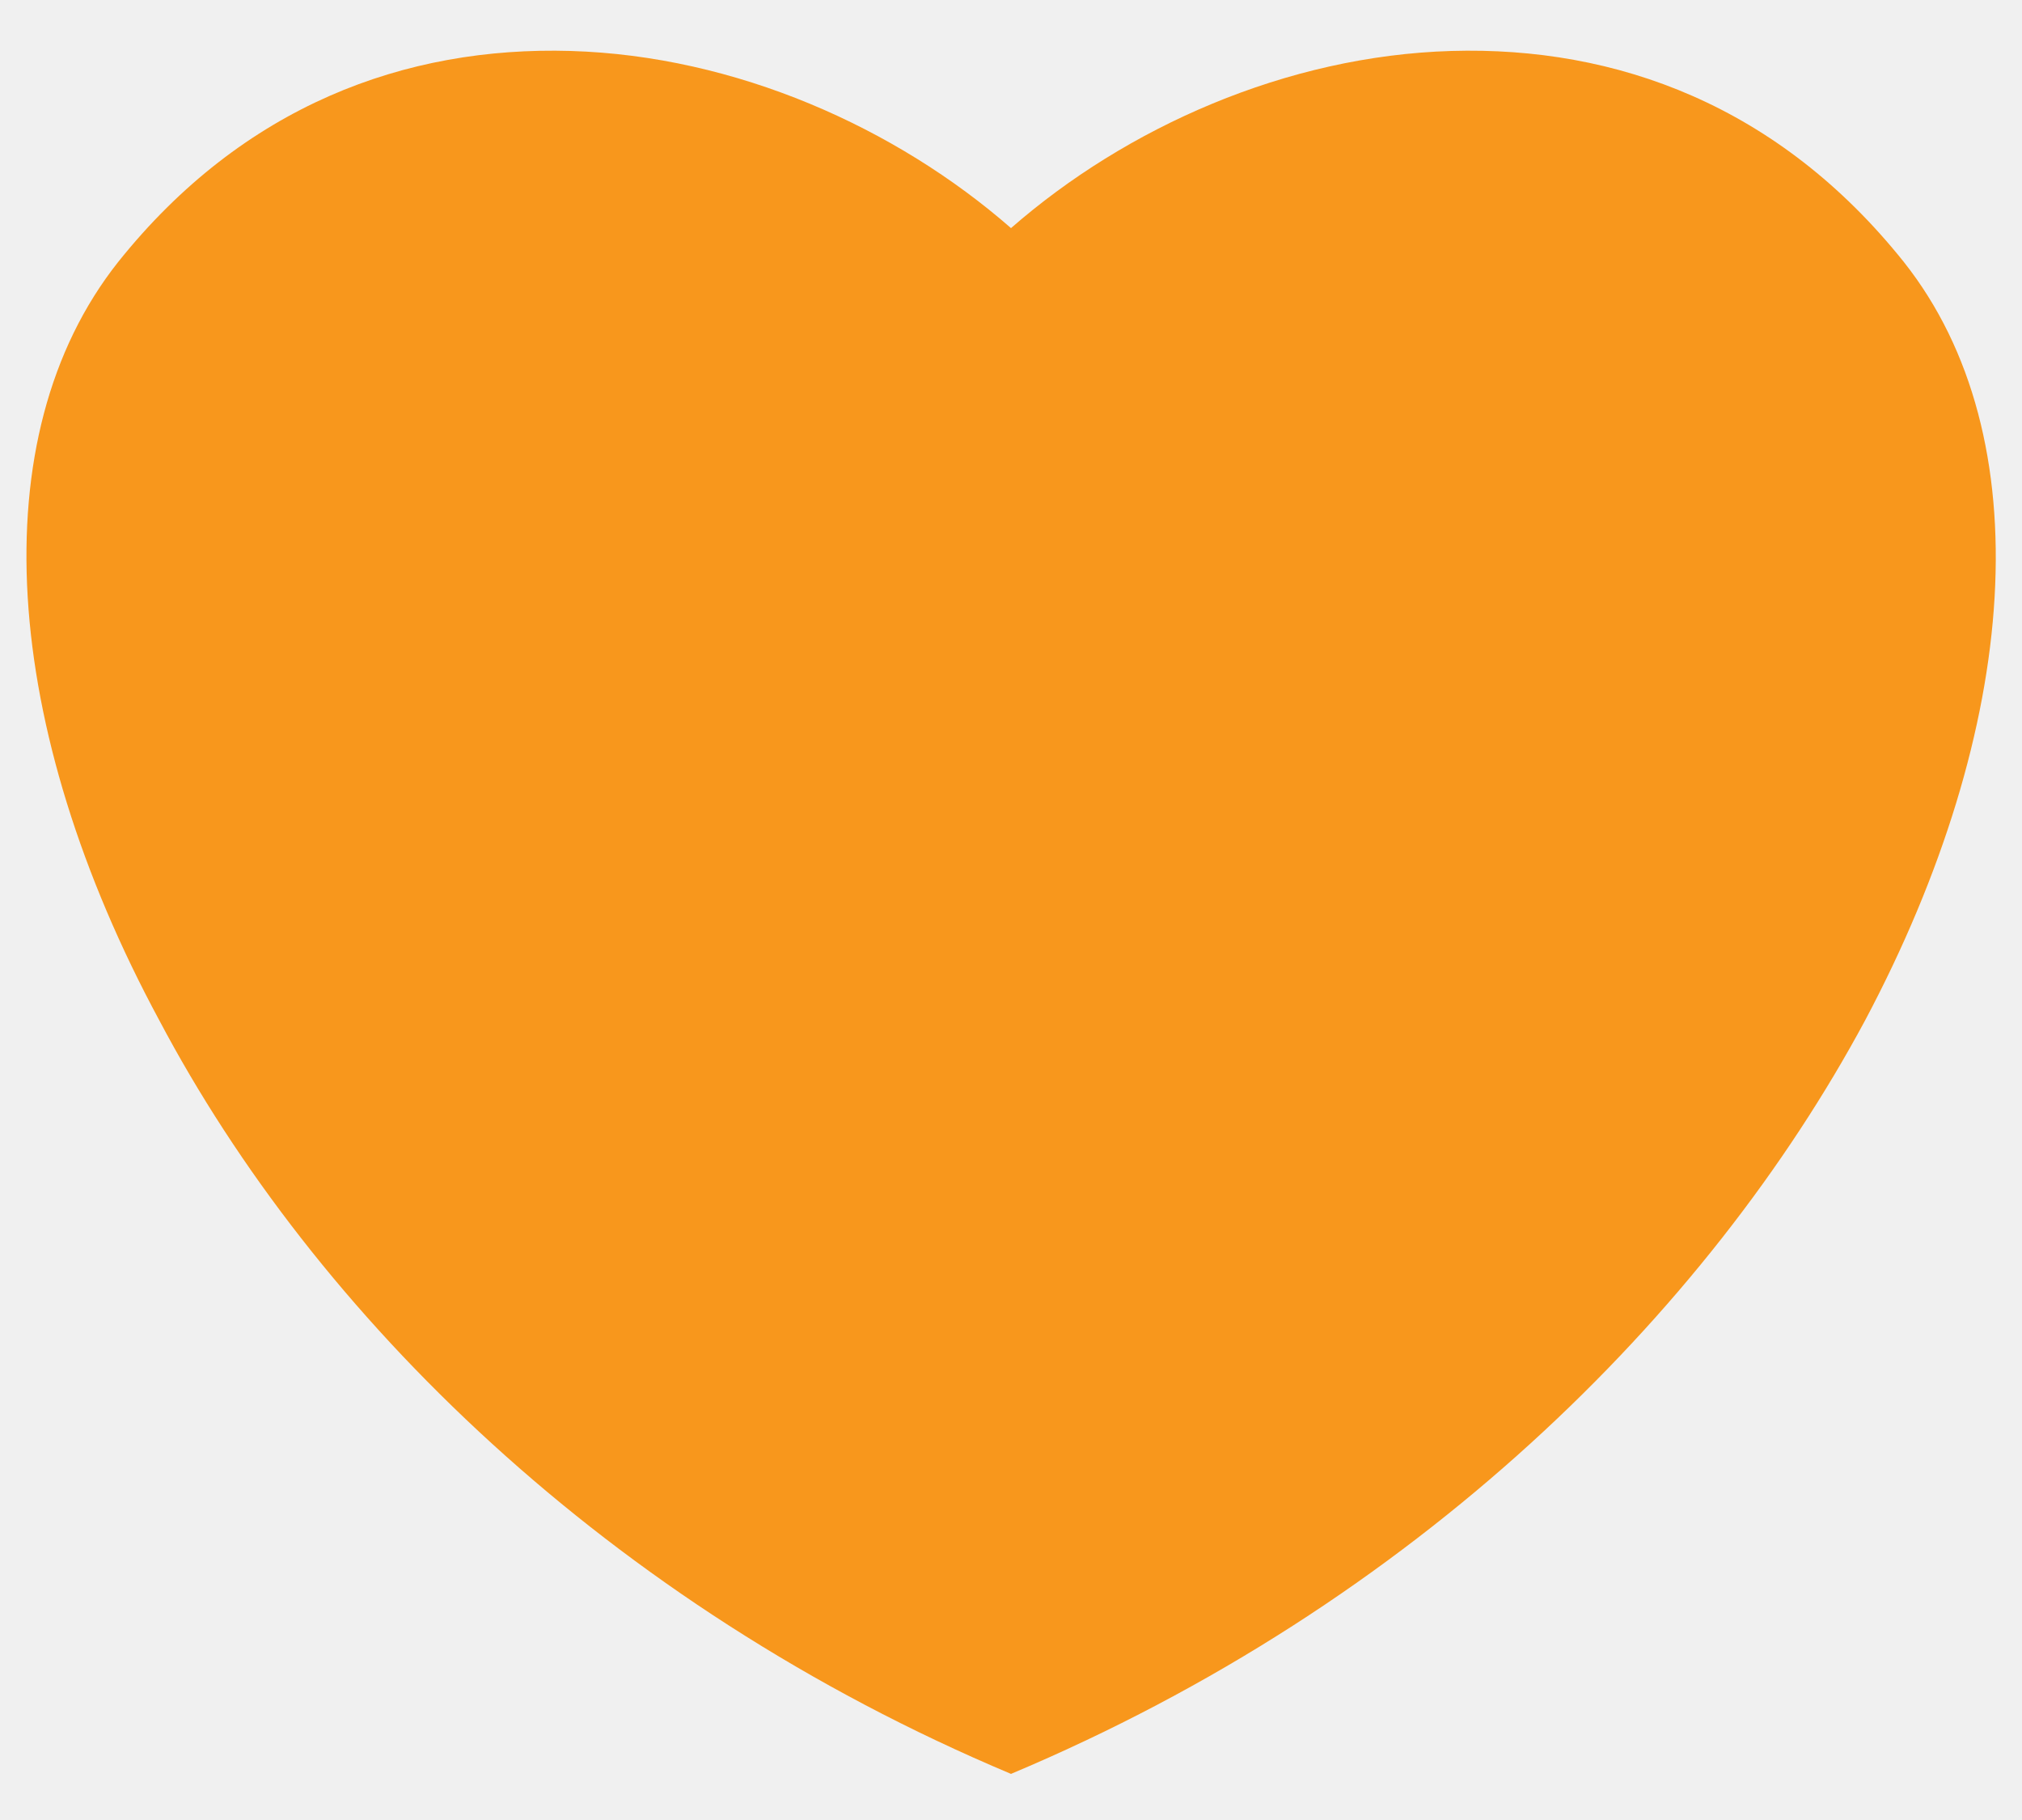
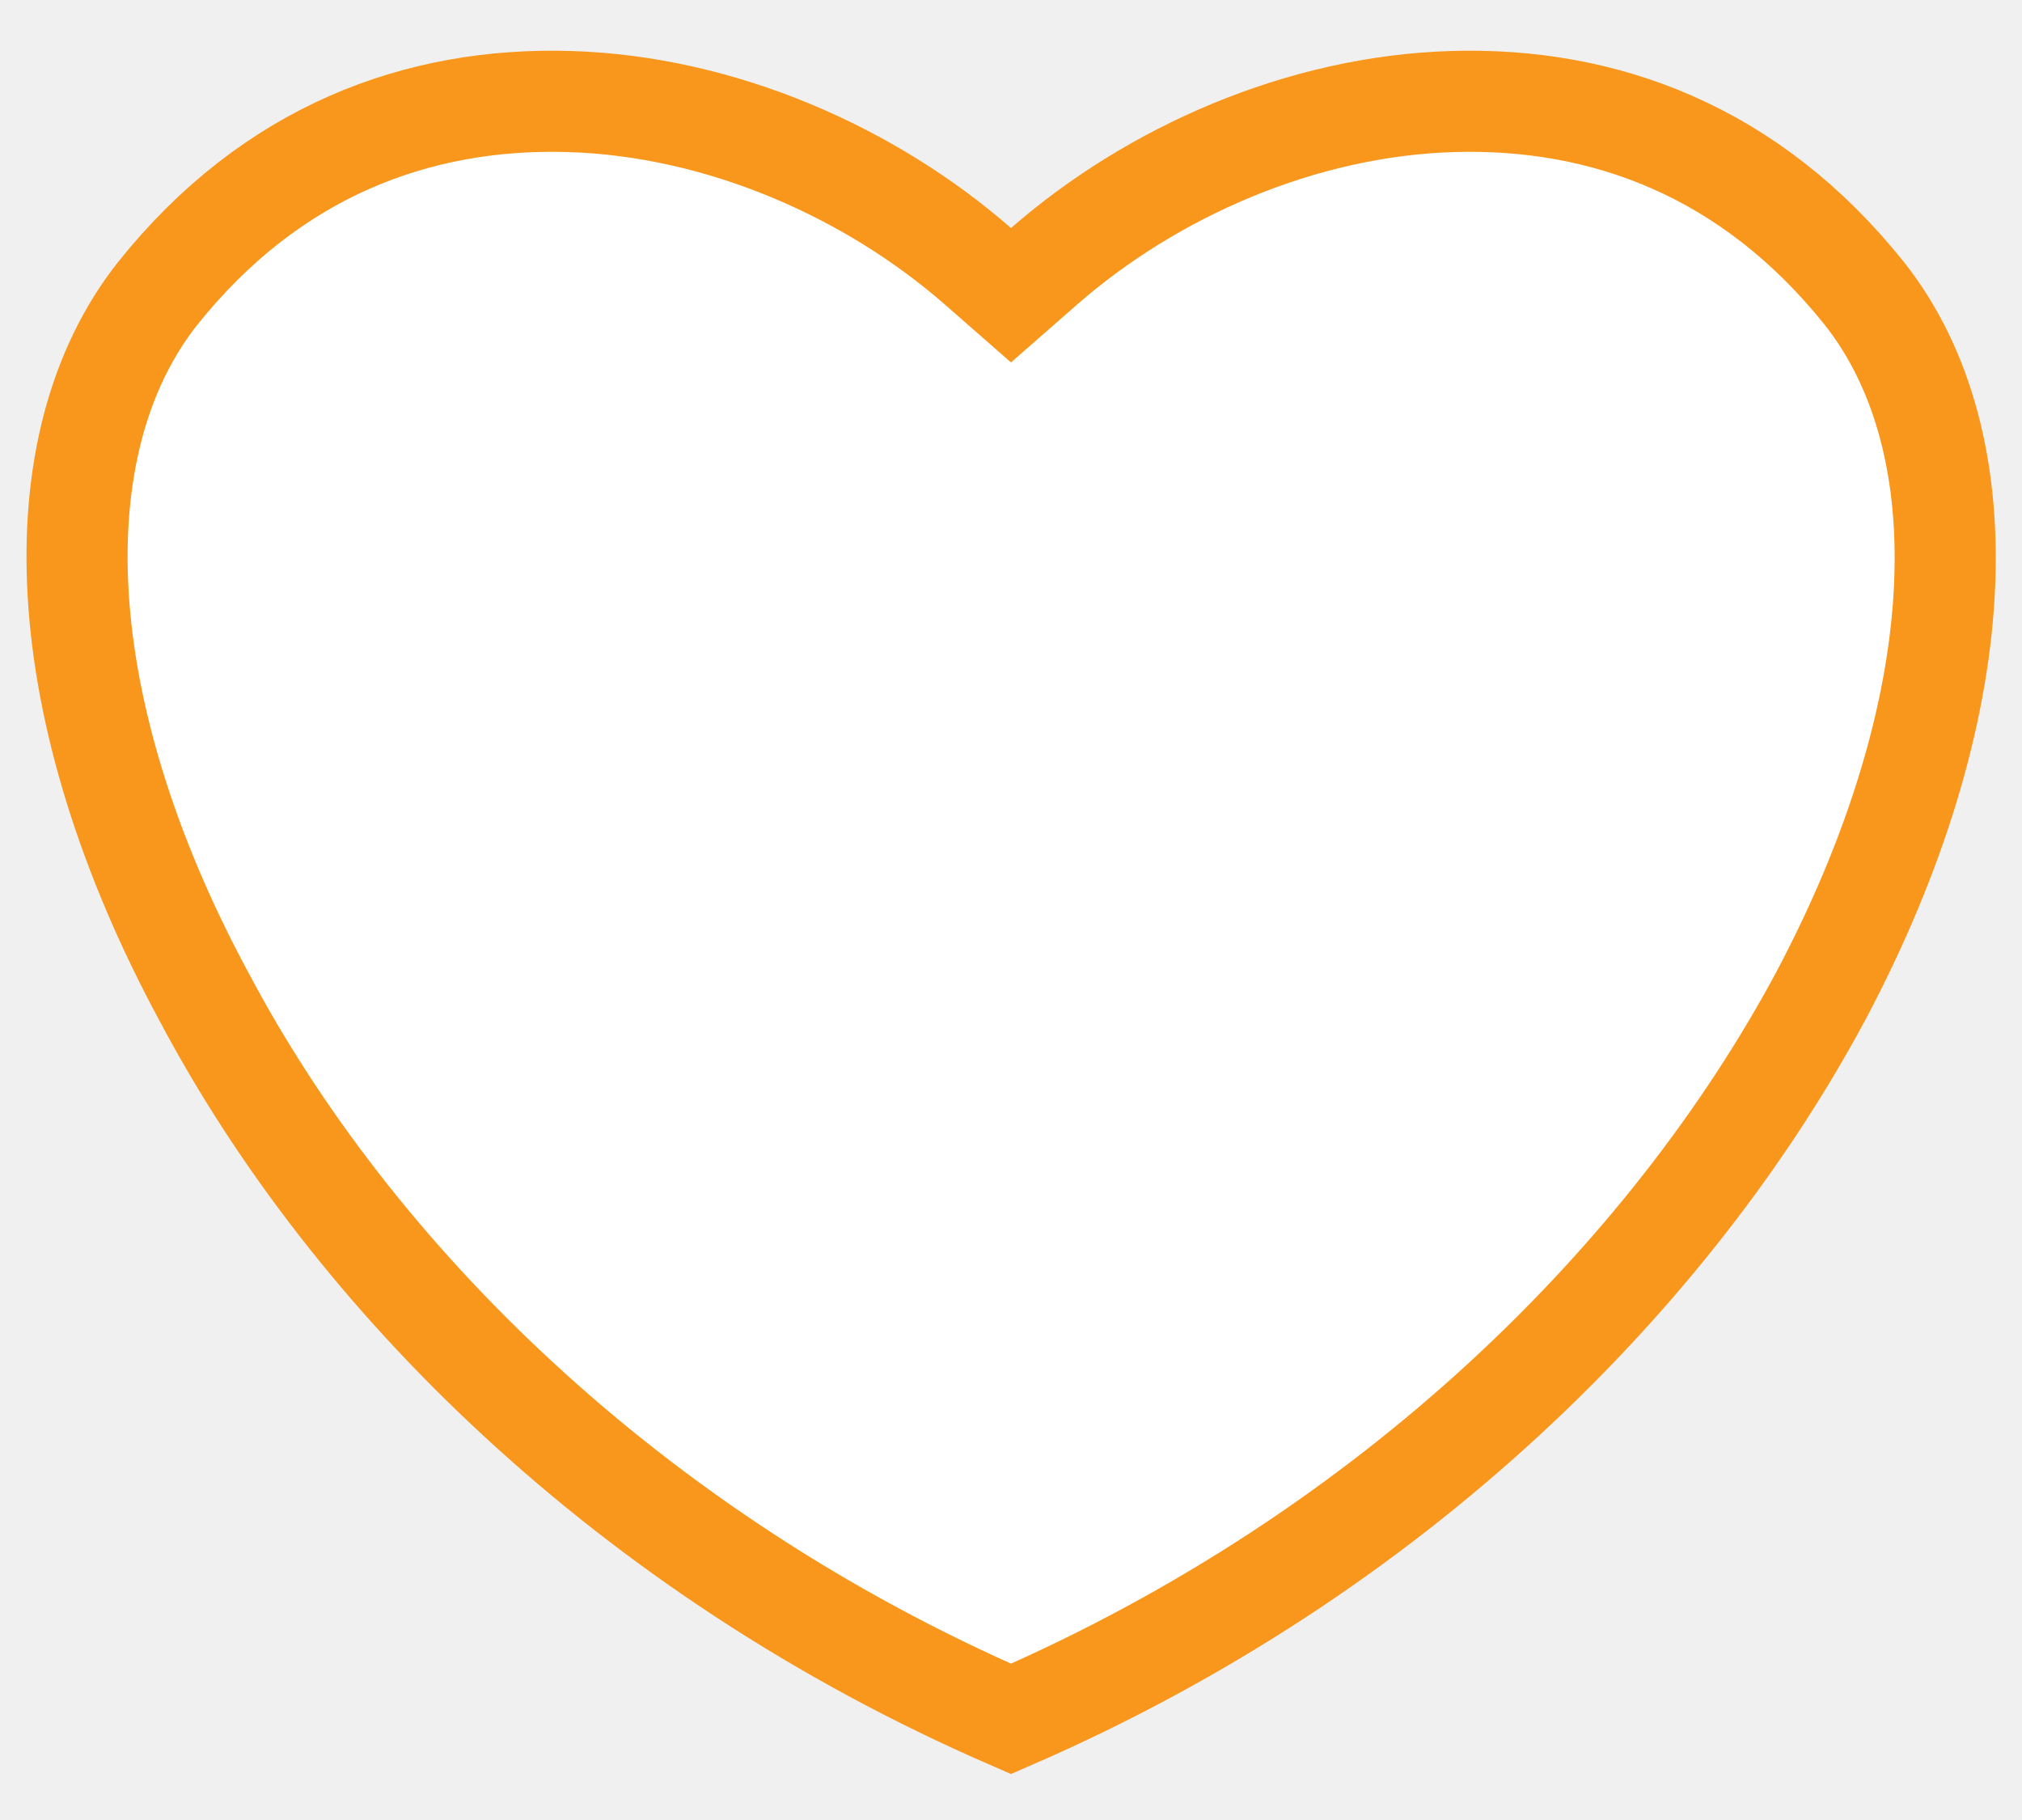
<svg xmlns="http://www.w3.org/2000/svg" width="20" height="18" viewBox="0 0 20 18" fill="none">
-   <path d="M10 17.544C13.996 15.864 16.888 12.996 18.448 10.092C19.984 7.2 20.2 4.32 18.832 2.592C17.596 1.044 15.988 0.456 14.356 0.504C12.724 0.552 11.14 1.26 10 2.256C8.86 1.26 7.276 0.552 5.644 0.504C4.012 0.456 2.404 1.044 1.168 2.592C-0.2 4.32 0.016 7.2 1.576 10.092C3.112 12.996 6.004 15.864 10 17.544Z" fill="#F8971C" />
+   <path d="M9.671 2.632L10 2.92L10.329 2.632C11.392 1.704 12.867 1.048 14.371 1.004C15.86 0.96 17.312 1.49 18.441 2.903C19.62 4.394 19.511 7.025 18.007 9.856C16.526 12.613 13.789 15.355 10 17C6.21 15.354 3.475 12.612 2.018 9.858L2.018 9.858L2.016 9.855C0.489 7.024 0.381 4.393 1.559 2.903C2.688 1.49 4.14 0.96 5.629 1.004C7.132 1.048 8.608 1.704 9.671 2.632Z" fill="white" stroke="#F8971C" />
</svg>
